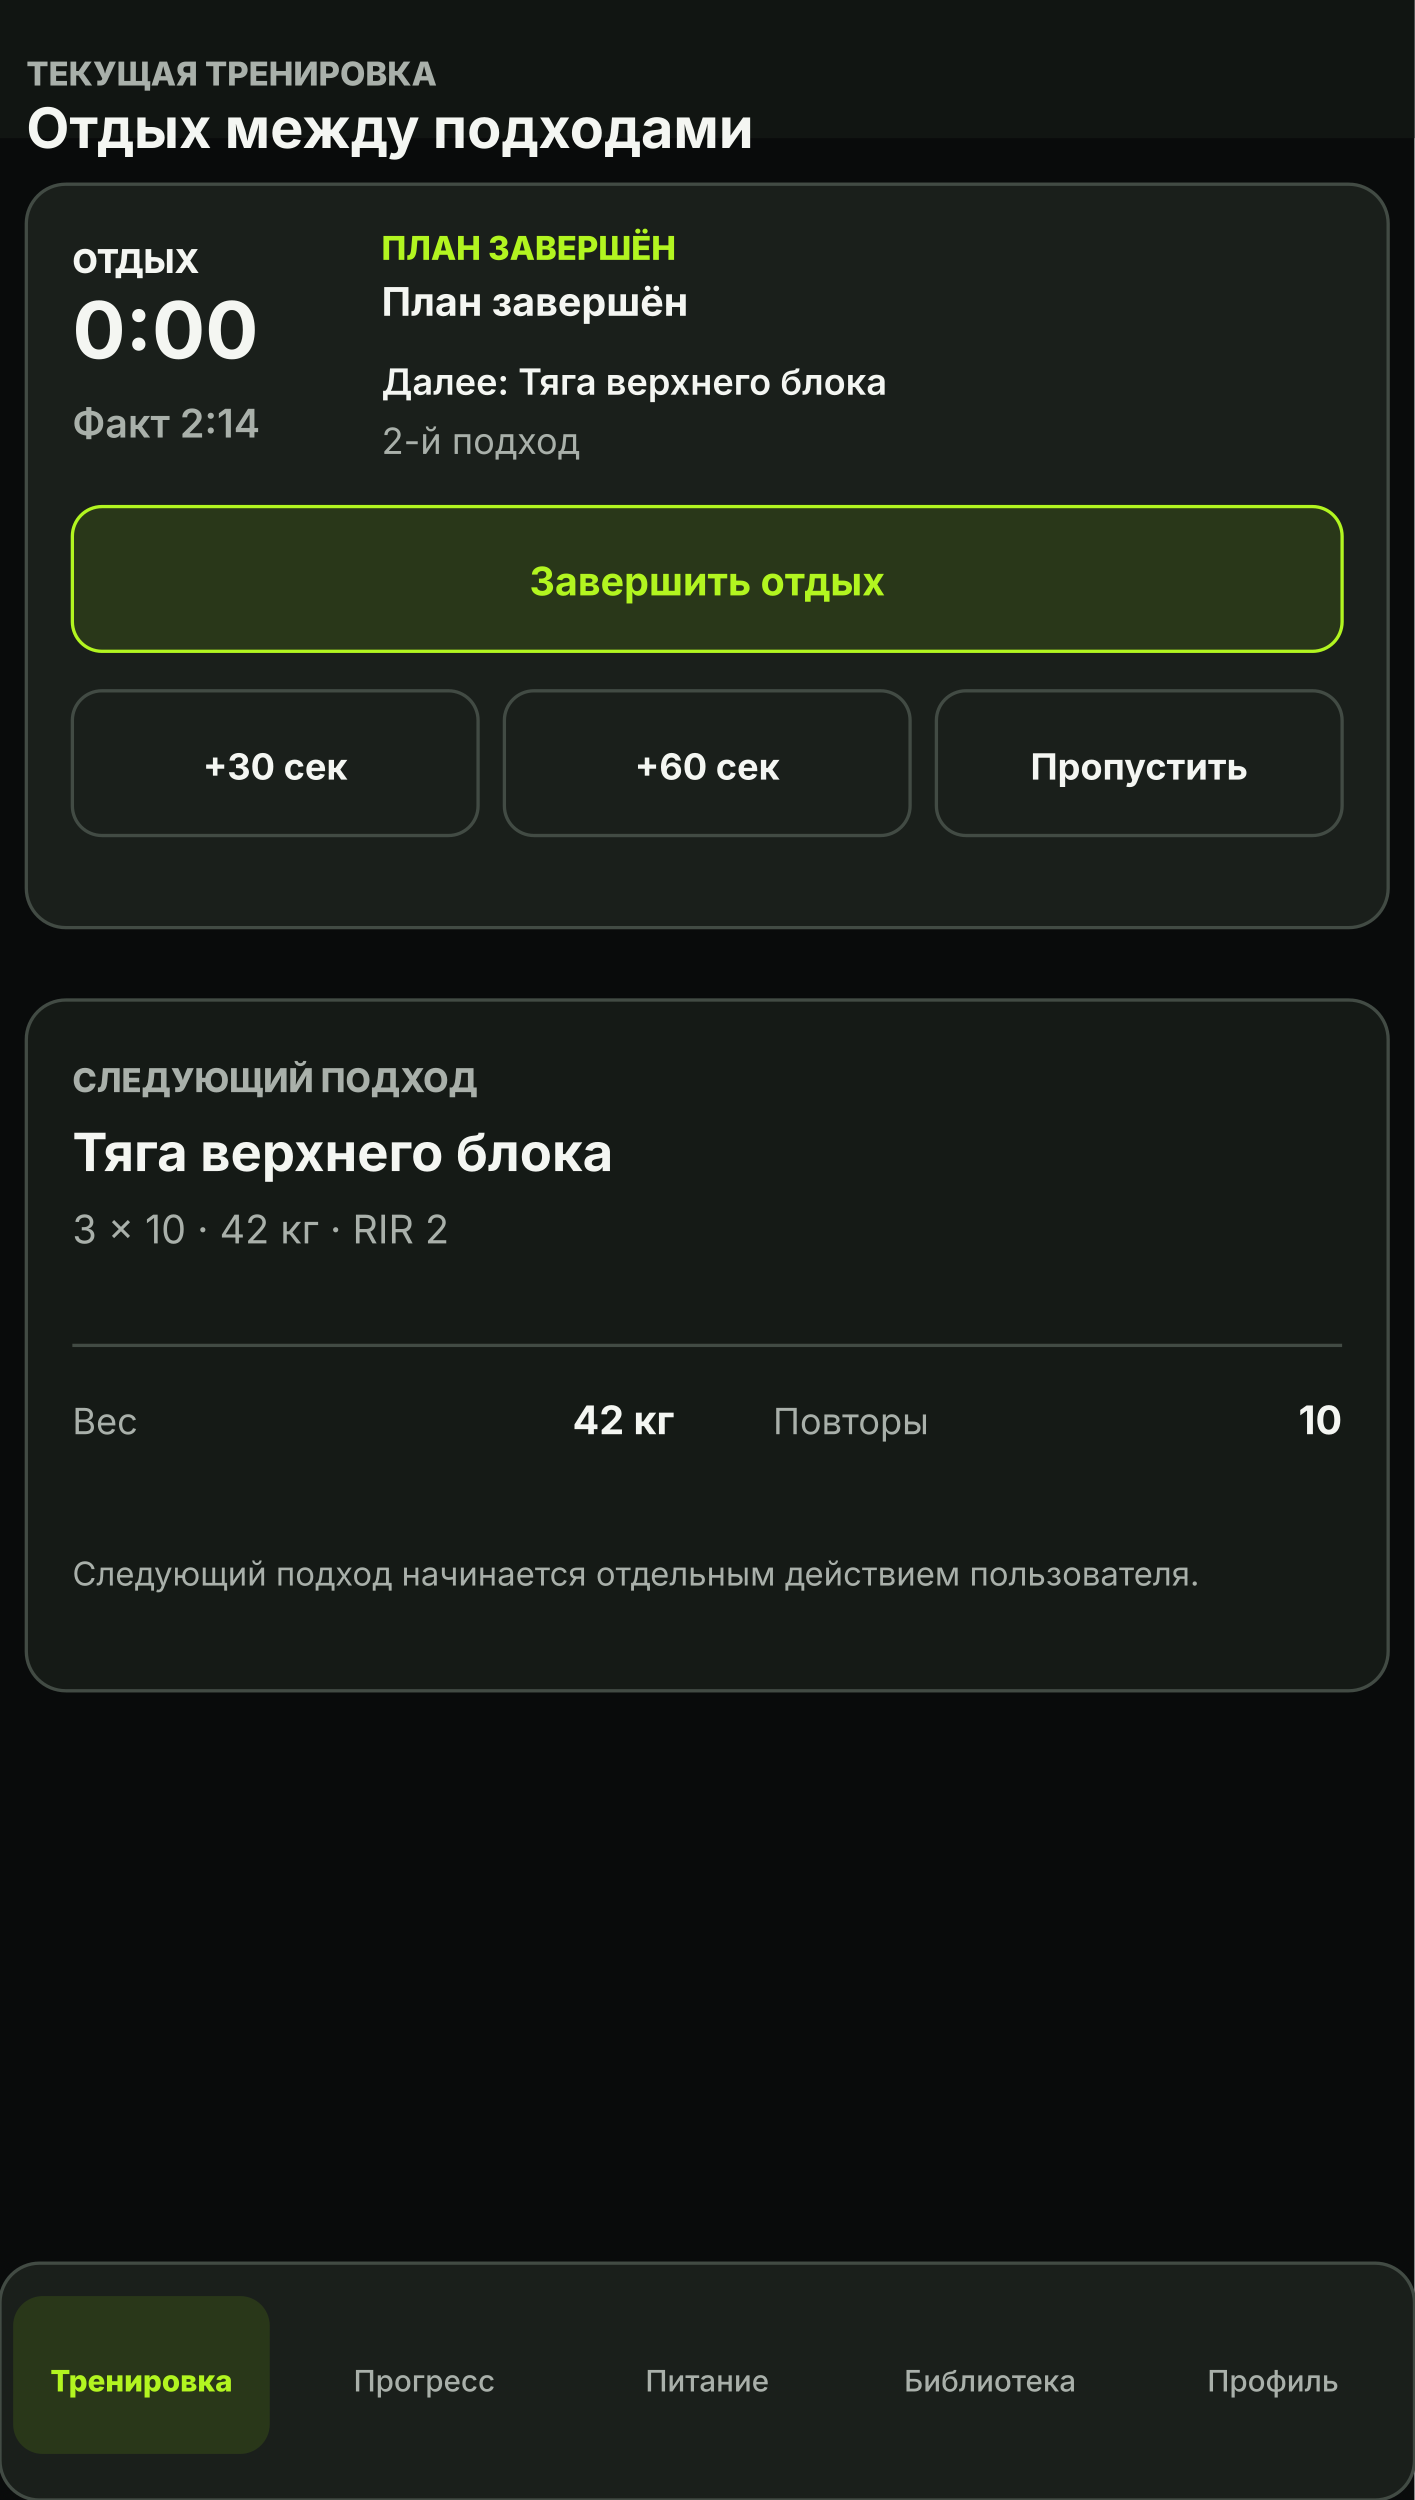
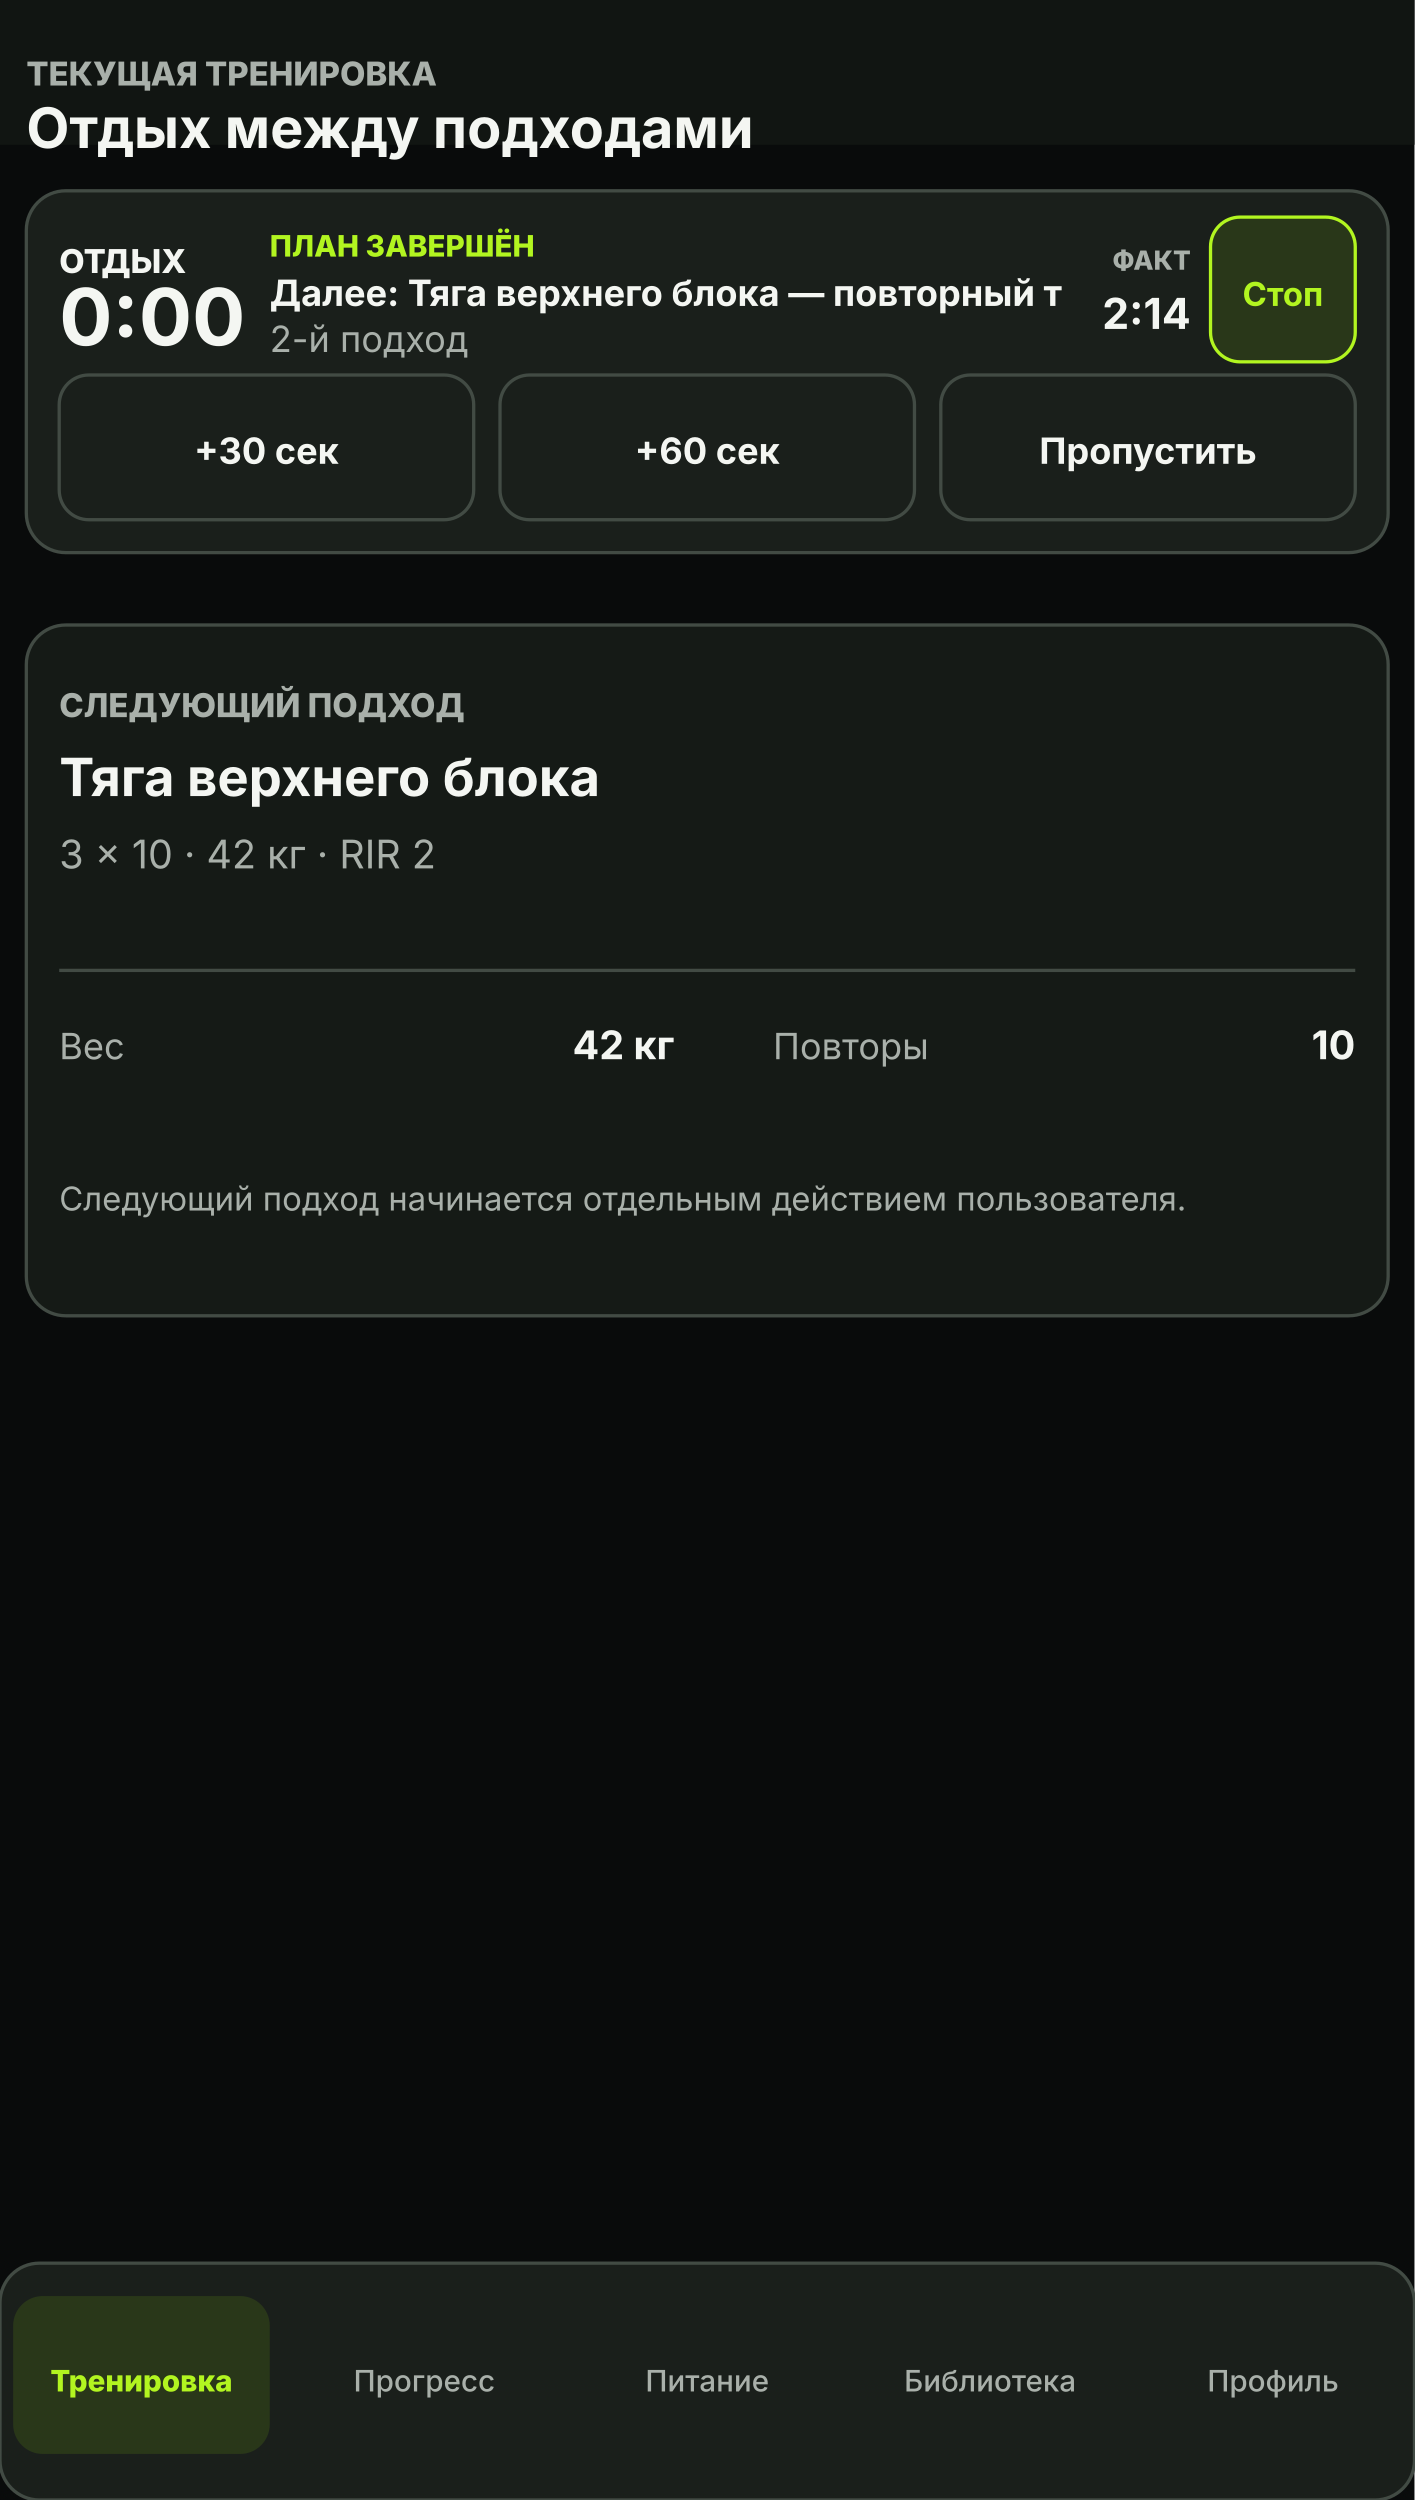
<svg xmlns="http://www.w3.org/2000/svg" width="430" height="760" viewBox="0 0 430 760" role="img" aria-labelledby="title desc">
+   <defs>
+     <clipPath id="next-copy-430-dark-overtime">
+       <rect x="82" y="66" width="241" height="44" />
+     </clipPath>
+   </defs>
  <rect width="430" height="760" fill="#090b0b" />
-   <rect x="0" y="0" width="430" height="42" fill="#111512" />
+   <rect x="0" y="0" width="430" height="44" fill="#111512" />
  <text x="8" y="26" fill="#a9b0aa" font-family="Inter,system-ui,-apple-system,BlinkMacSystemFont,'Segoe UI',sans-serif" font-size="10" font-weight="800" text-anchor="start">ТЕКУЩАЯ ТРЕНИРОВКА</text>
  <text x="8" y="45" fill="#f4f6f2" font-family="Inter,system-ui,-apple-system,BlinkMacSystemFont,'Segoe UI',sans-serif" font-size="17" font-weight="700" text-anchor="start">Отдых между подходами</text>
-   <rect x="8" y="56" width="414" height="226" rx="12" fill="#1a1f1b" stroke="#424b44" />
-   <text x="22" y="83" fill="#f4f6f2" font-family="Inter,system-ui,-apple-system,BlinkMacSystemFont,'Segoe UI',sans-serif" font-size="10" font-weight="800" text-anchor="start">ОТДЫХ</text>
-   <text x="22" y="109" fill="#f4f6f2" font-family="Inter,system-ui,-apple-system,BlinkMacSystemFont,'Segoe UI',sans-serif" font-size="24" font-weight="750" text-anchor="start">0:00</text>
-   <text x="22" y="133" fill="#a9b0aa" font-family="Inter,system-ui,-apple-system,BlinkMacSystemFont,'Segoe UI',sans-serif" font-size="12" font-weight="600" text-anchor="start">Факт 2:14</text>
-   <text x="116" y="79" fill="#b2f520" font-family="Inter,system-ui,-apple-system,BlinkMacSystemFont,'Segoe UI',sans-serif" font-size="10" font-weight="800" text-anchor="start">ПЛАН ЗАВЕРШЁН</text>
-   <text x="116" y="96" fill="#f4f6f2" font-family="Inter,system-ui,-apple-system,BlinkMacSystemFont,'Segoe UI',sans-serif" font-size="12" font-weight="650" text-anchor="start">План завершён</text>
-   <text x="116" y="120" fill="#f4f6f2" font-family="Inter,system-ui,-apple-system,BlinkMacSystemFont,'Segoe UI',sans-serif" font-size="11" font-weight="600" text-anchor="start">Далее: Тяга верхнего блока</text>
-   <text x="116" y="138" fill="#a9b0aa" font-family="Inter,system-ui,-apple-system,BlinkMacSystemFont,'Segoe UI',sans-serif" font-size="11" font-weight="400" text-anchor="start">2-й подход</text>
-   <rect x="22" y="154" width="386" height="44" rx="9" fill="#293719" stroke="#b2f520" />
-   <text x="215" y="181" fill="#b2f520" font-family="Inter,system-ui,-apple-system,BlinkMacSystemFont,'Segoe UI',sans-serif" font-size="12" font-weight="750" text-anchor="middle">Завершить отдых</text>
-   <rect x="22" y="210" width="123.333" height="44" rx="9" fill="none" stroke="#424b44" />
-   <text x="83.667" y="237" fill="#f4f6f2" font-family="Inter,system-ui,-apple-system,BlinkMacSystemFont,'Segoe UI',sans-serif" font-size="11" font-weight="700" text-anchor="middle">+30 сек</text>
-   <rect x="153.333" y="210" width="123.333" height="44" rx="9" fill="none" stroke="#424b44" />
-   <text x="215" y="237" fill="#f4f6f2" font-family="Inter,system-ui,-apple-system,BlinkMacSystemFont,'Segoe UI',sans-serif" font-size="11" font-weight="700" text-anchor="middle">+60 сек</text>
-   <rect x="284.667" y="210" width="123.333" height="44" rx="9" fill="none" stroke="#424b44" />
-   <text x="346.333" y="237" fill="#f4f6f2" font-family="Inter,system-ui,-apple-system,BlinkMacSystemFont,'Segoe UI',sans-serif" font-size="11" font-weight="700" text-anchor="middle">Пропустить</text>
-   <rect x="8" y="304" width="414" height="210" rx="12" fill="#151a16" stroke="#424b44" />
-   <text x="22" y="332" fill="#a9b0aa" font-family="Inter,system-ui,-apple-system,BlinkMacSystemFont,'Segoe UI',sans-serif" font-size="10" font-weight="800" text-anchor="start">СЛЕДУЮЩИЙ ПОДХОД</text>
-   <text x="22" y="356" fill="#f4f6f2" font-family="Inter,system-ui,-apple-system,BlinkMacSystemFont,'Segoe UI',sans-serif" font-size="16" font-weight="700" text-anchor="start">Тяга верхнего блока</text>
-   <text x="22" y="378" fill="#a9b0aa" font-family="Inter,system-ui,-apple-system,BlinkMacSystemFont,'Segoe UI',sans-serif" font-size="12" font-weight="400" text-anchor="start">3 × 10 · 42 кг · RIR 2</text>
-   <line x1="22" y1="409" x2="408" y2="409" stroke="#424b44" />
-   <text x="22" y="436" fill="#a9b0aa" font-family="Inter,system-ui,-apple-system,BlinkMacSystemFont,'Segoe UI',sans-serif" font-size="11" font-weight="400" text-anchor="start">Вес</text>
-   <text x="205" y="436" fill="#f4f6f2" font-family="Inter,system-ui,-apple-system,BlinkMacSystemFont,'Segoe UI',sans-serif" font-size="12" font-weight="700" text-anchor="end">42 кг</text>
-   <text x="235" y="436" fill="#a9b0aa" font-family="Inter,system-ui,-apple-system,BlinkMacSystemFont,'Segoe UI',sans-serif" font-size="11" font-weight="400" text-anchor="start">Повторы</text>
-   <text x="408" y="436" fill="#f4f6f2" font-family="Inter,system-ui,-apple-system,BlinkMacSystemFont,'Segoe UI',sans-serif" font-size="12" font-weight="700" text-anchor="end">10</text>
-   <text x="22" y="482" fill="#a9b0aa" font-family="Inter,system-ui,-apple-system,BlinkMacSystemFont,'Segoe UI',sans-serif" font-size="10" font-weight="400" text-anchor="start">Следующий подход начинается отдельным действием пользователя.</text>
+   <rect x="8" y="58" width="414" height="110" rx="12" fill="#1a1f1b" stroke="#424b44" />
+   <text x="18" y="83" fill="#f4f6f2" font-family="Inter,system-ui,-apple-system,BlinkMacSystemFont,'Segoe UI',sans-serif" font-size="10" font-weight="800" text-anchor="start">ОТДЫХ</text>
+   <text x="18" y="105" fill="#f4f6f2" font-family="Inter,system-ui,-apple-system,BlinkMacSystemFont,'Segoe UI',sans-serif" font-size="24" font-weight="750" text-anchor="start">0:00</text>
+   <text x="82" y="78" fill="#b2f520" font-family="Inter,system-ui,-apple-system,BlinkMacSystemFont,'Segoe UI',sans-serif" font-size="9" font-weight="800" text-anchor="start">ПЛАН ЗАВЕРШЁН</text>
+   <g clip-path="url(#next-copy-430-dark-overtime)">
+     <text x="82" y="93" fill="#f4f6f2" font-family="Inter,system-ui,-apple-system,BlinkMacSystemFont,'Segoe UI',sans-serif" font-size="11" font-weight="650" text-anchor="start">Далее: Тяга верхнего блока — повторный тяжёлый подход</text>
+     <text x="82" y="107" fill="#a9b0aa" font-family="Inter,system-ui,-apple-system,BlinkMacSystemFont,'Segoe UI',sans-serif" font-size="11" font-weight="400" text-anchor="start">2-й подход</text>
+   </g>
+   <text x="362" y="82" fill="#a9b0aa" font-family="Inter,system-ui,-apple-system,BlinkMacSystemFont,'Segoe UI',sans-serif" font-size="8" font-weight="800" text-anchor="end">ФАКТ</text>
+   <text x="362" y="100" fill="#f4f6f2" font-family="Inter,system-ui,-apple-system,BlinkMacSystemFont,'Segoe UI',sans-serif" font-size="13" font-weight="750" text-anchor="end">2:14</text>
+   <rect x="368" y="66" width="44" height="44" rx="9" fill="#293719" stroke="#b2f520" />
+   <text x="390" y="93" fill="#b2f520" font-family="Inter,system-ui,-apple-system,BlinkMacSystemFont,'Segoe UI',sans-serif" font-size="10" font-weight="750" text-anchor="middle">Стоп</text>
+   <rect x="18" y="114" width="126" height="44" rx="9" fill="none" stroke="#424b44" />
+   <text x="81" y="141" fill="#f4f6f2" font-family="Inter,system-ui,-apple-system,BlinkMacSystemFont,'Segoe UI',sans-serif" font-size="11" font-weight="700" text-anchor="middle">+30 сек</text>
+   <rect x="152" y="114" width="126" height="44" rx="9" fill="none" stroke="#424b44" />
+   <text x="215" y="141" fill="#f4f6f2" font-family="Inter,system-ui,-apple-system,BlinkMacSystemFont,'Segoe UI',sans-serif" font-size="11" font-weight="700" text-anchor="middle">+60 сек</text>
+   <rect x="286" y="114" width="126" height="44" rx="9" fill="none" stroke="#424b44" />
+   <text x="349" y="141" fill="#f4f6f2" font-family="Inter,system-ui,-apple-system,BlinkMacSystemFont,'Segoe UI',sans-serif" font-size="11" font-weight="700" text-anchor="middle">Пропустить</text>
+   <rect x="8" y="190" width="414" height="210" rx="12" fill="#151a16" stroke="#424b44" />
+   <text x="18" y="218" fill="#a9b0aa" font-family="Inter,system-ui,-apple-system,BlinkMacSystemFont,'Segoe UI',sans-serif" font-size="10" font-weight="800" text-anchor="start">СЛЕДУЮЩИЙ ПОДХОД</text>
+   <text x="18" y="242" fill="#f4f6f2" font-family="Inter,system-ui,-apple-system,BlinkMacSystemFont,'Segoe UI',sans-serif" font-size="16" font-weight="700" text-anchor="start">Тяга верхнего блока</text>
+   <text x="18" y="264" fill="#a9b0aa" font-family="Inter,system-ui,-apple-system,BlinkMacSystemFont,'Segoe UI',sans-serif" font-size="12" font-weight="400" text-anchor="start">3 × 10 · 42 кг · RIR 2</text>
+   <line x1="18" y1="295" x2="412" y2="295" stroke="#424b44" />
+   <text x="18" y="322" fill="#a9b0aa" font-family="Inter,system-ui,-apple-system,BlinkMacSystemFont,'Segoe UI',sans-serif" font-size="11" font-weight="400" text-anchor="start">Вес</text>
+   <text x="205" y="322" fill="#f4f6f2" font-family="Inter,system-ui,-apple-system,BlinkMacSystemFont,'Segoe UI',sans-serif" font-size="12" font-weight="700" text-anchor="end">42 кг</text>
+   <text x="235" y="322" fill="#a9b0aa" font-family="Inter,system-ui,-apple-system,BlinkMacSystemFont,'Segoe UI',sans-serif" font-size="11" font-weight="400" text-anchor="start">Повторы</text>
+   <text x="412" y="322" fill="#f4f6f2" font-family="Inter,system-ui,-apple-system,BlinkMacSystemFont,'Segoe UI',sans-serif" font-size="12" font-weight="700" text-anchor="end">10</text>
+   <text x="18" y="368" fill="#a9b0aa" font-family="Inter,system-ui,-apple-system,BlinkMacSystemFont,'Segoe UI',sans-serif" font-size="10" font-weight="400" text-anchor="start">Следующий подход начинается отдельным действием пользователя.</text>
  <rect x="0" y="688" width="430" height="72" rx="12" fill="#1a1f1b" stroke="#424b44" />
  <rect x="4" y="698" width="78" height="48" rx="9" fill="#293719" stroke="none" />
  <text x="43" y="727" fill="#b2f520" font-family="Inter,system-ui,-apple-system,BlinkMacSystemFont,'Segoe UI',sans-serif" font-size="9" font-weight="800" text-anchor="middle">Тренировка</text>
  <text x="129" y="727" fill="#a9b0aa" font-family="Inter,system-ui,-apple-system,BlinkMacSystemFont,'Segoe UI',sans-serif" font-size="9" font-weight="500" text-anchor="middle">Прогресс</text>
  <text x="215" y="727" fill="#a9b0aa" font-family="Inter,system-ui,-apple-system,BlinkMacSystemFont,'Segoe UI',sans-serif" font-size="9" font-weight="500" text-anchor="middle">Питание</text>
  <text x="301" y="727" fill="#a9b0aa" font-family="Inter,system-ui,-apple-system,BlinkMacSystemFont,'Segoe UI',sans-serif" font-size="9" font-weight="500" text-anchor="middle">Библиотека</text>
  <text x="387" y="727" fill="#a9b0aa" font-family="Inter,system-ui,-apple-system,BlinkMacSystemFont,'Segoe UI',sans-serif" font-size="9" font-weight="500" text-anchor="middle">Профиль</text>
</svg>
